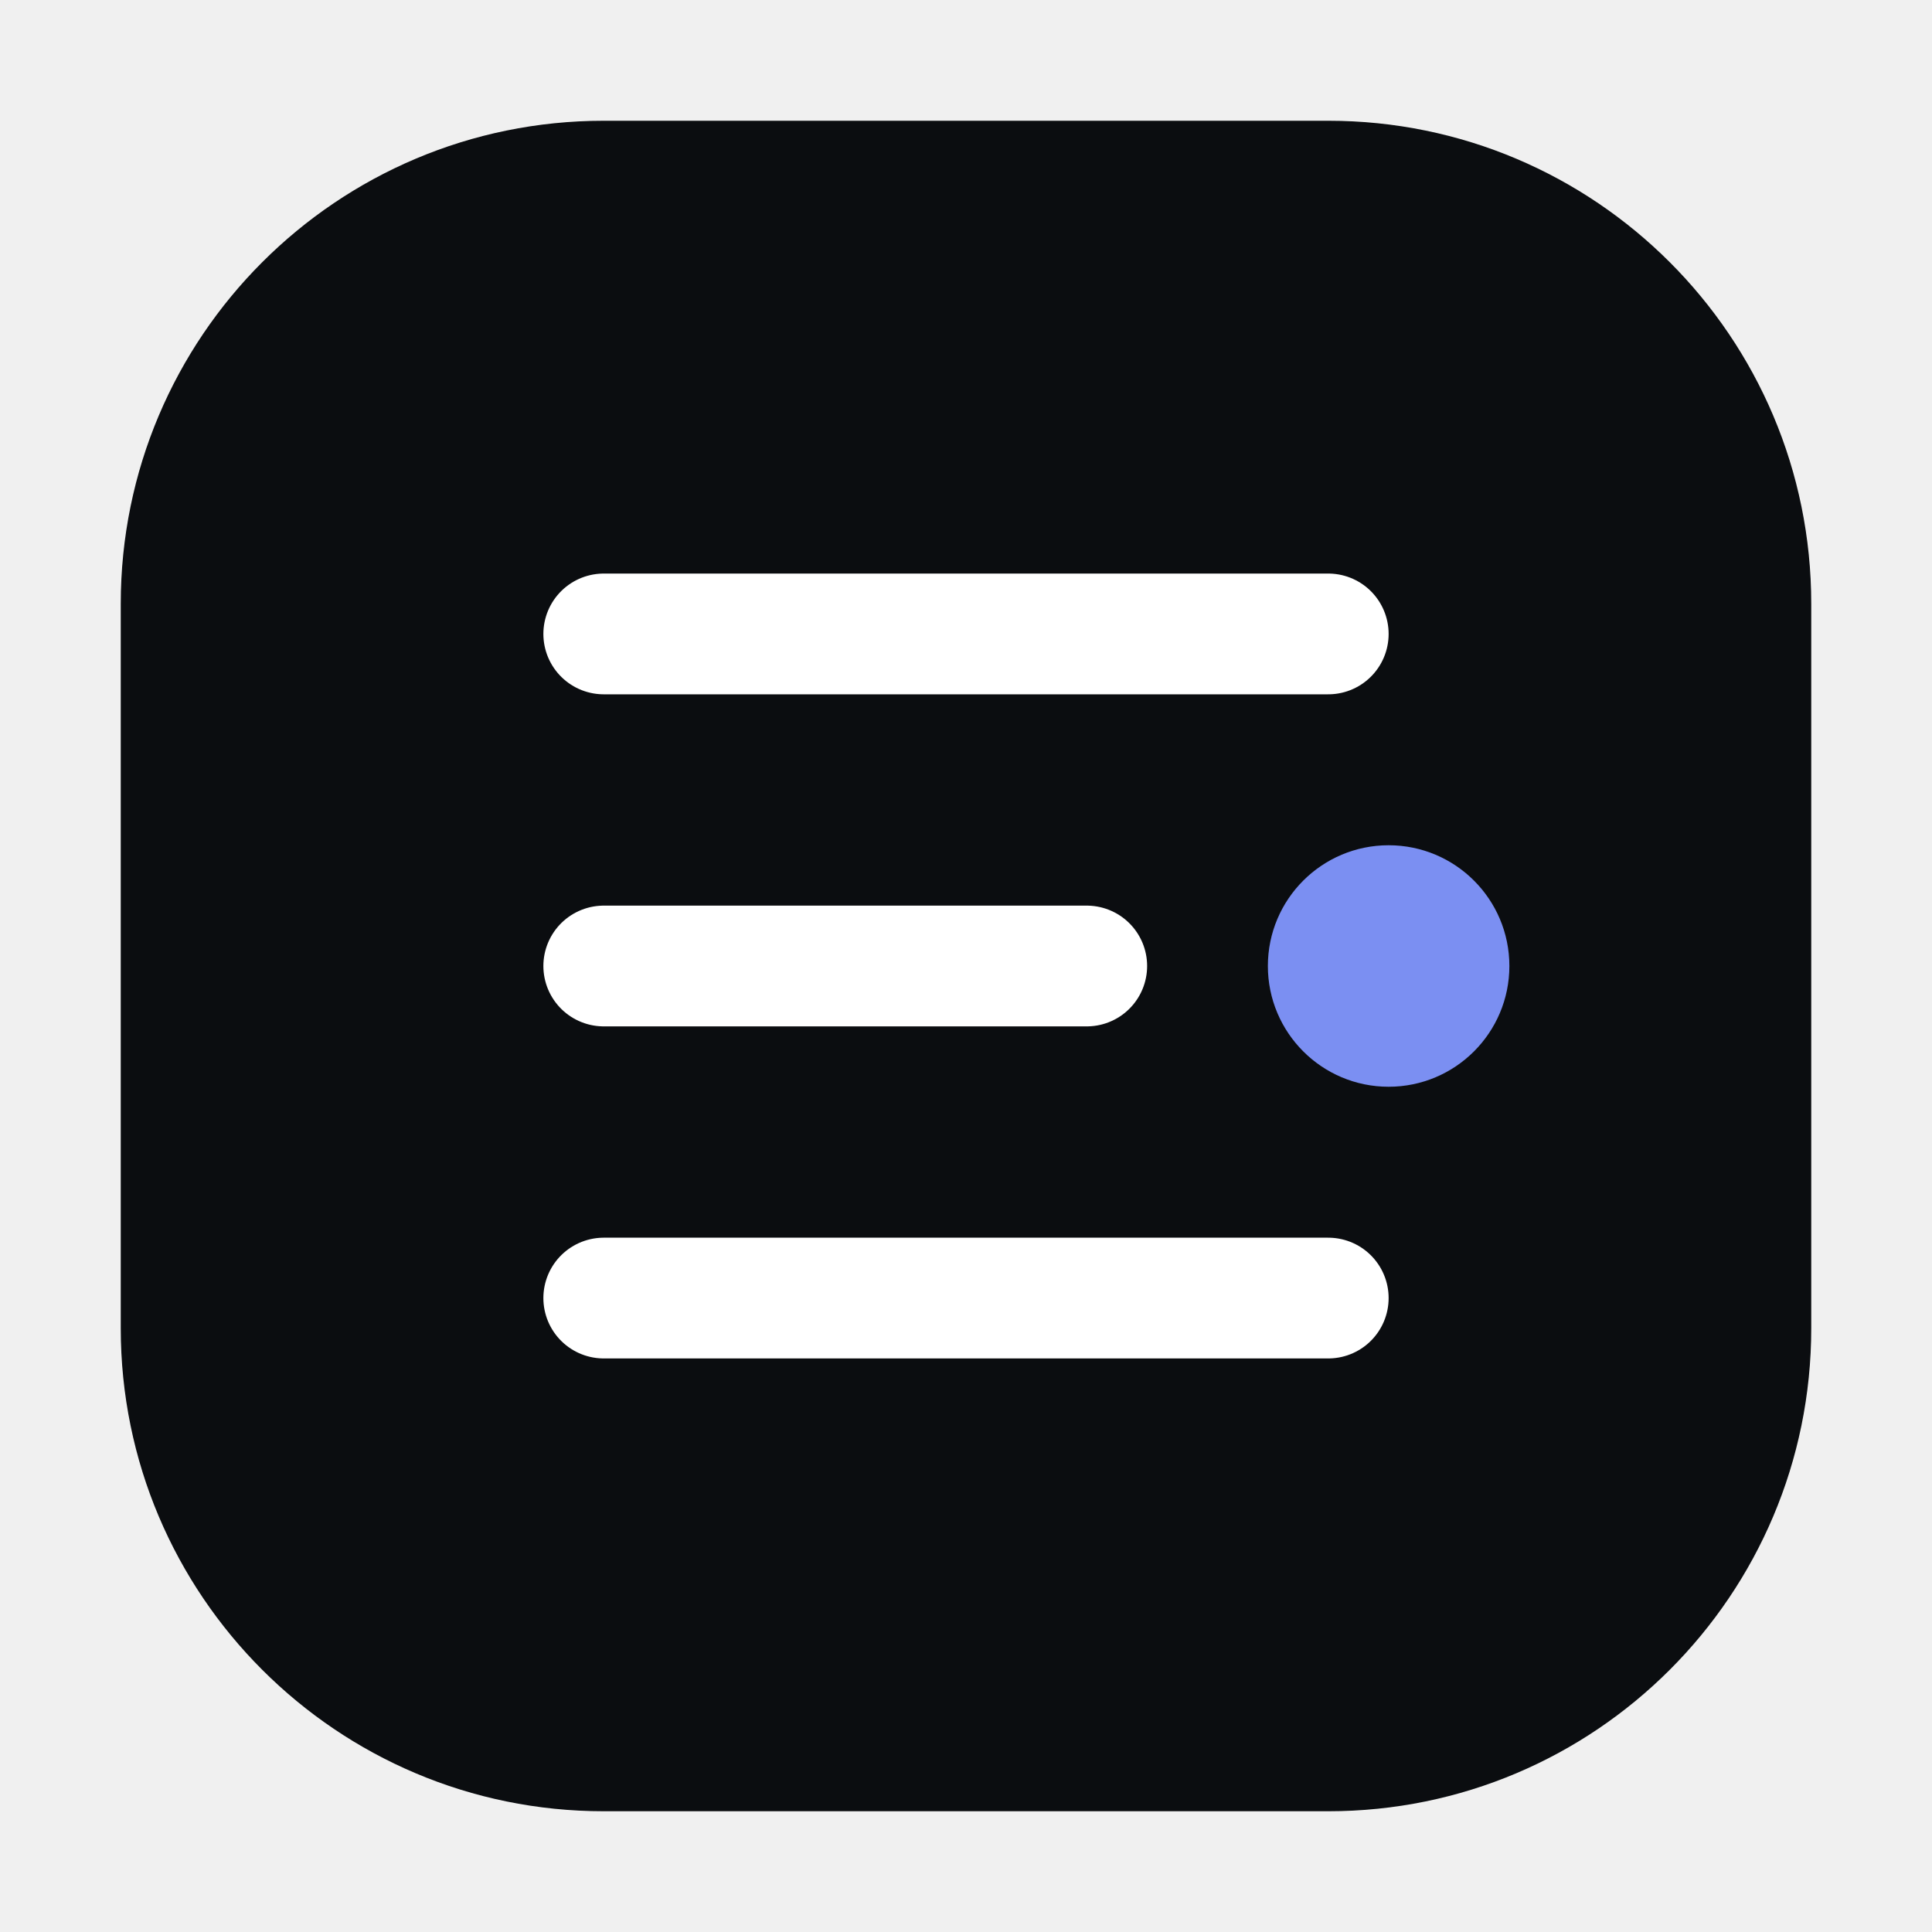
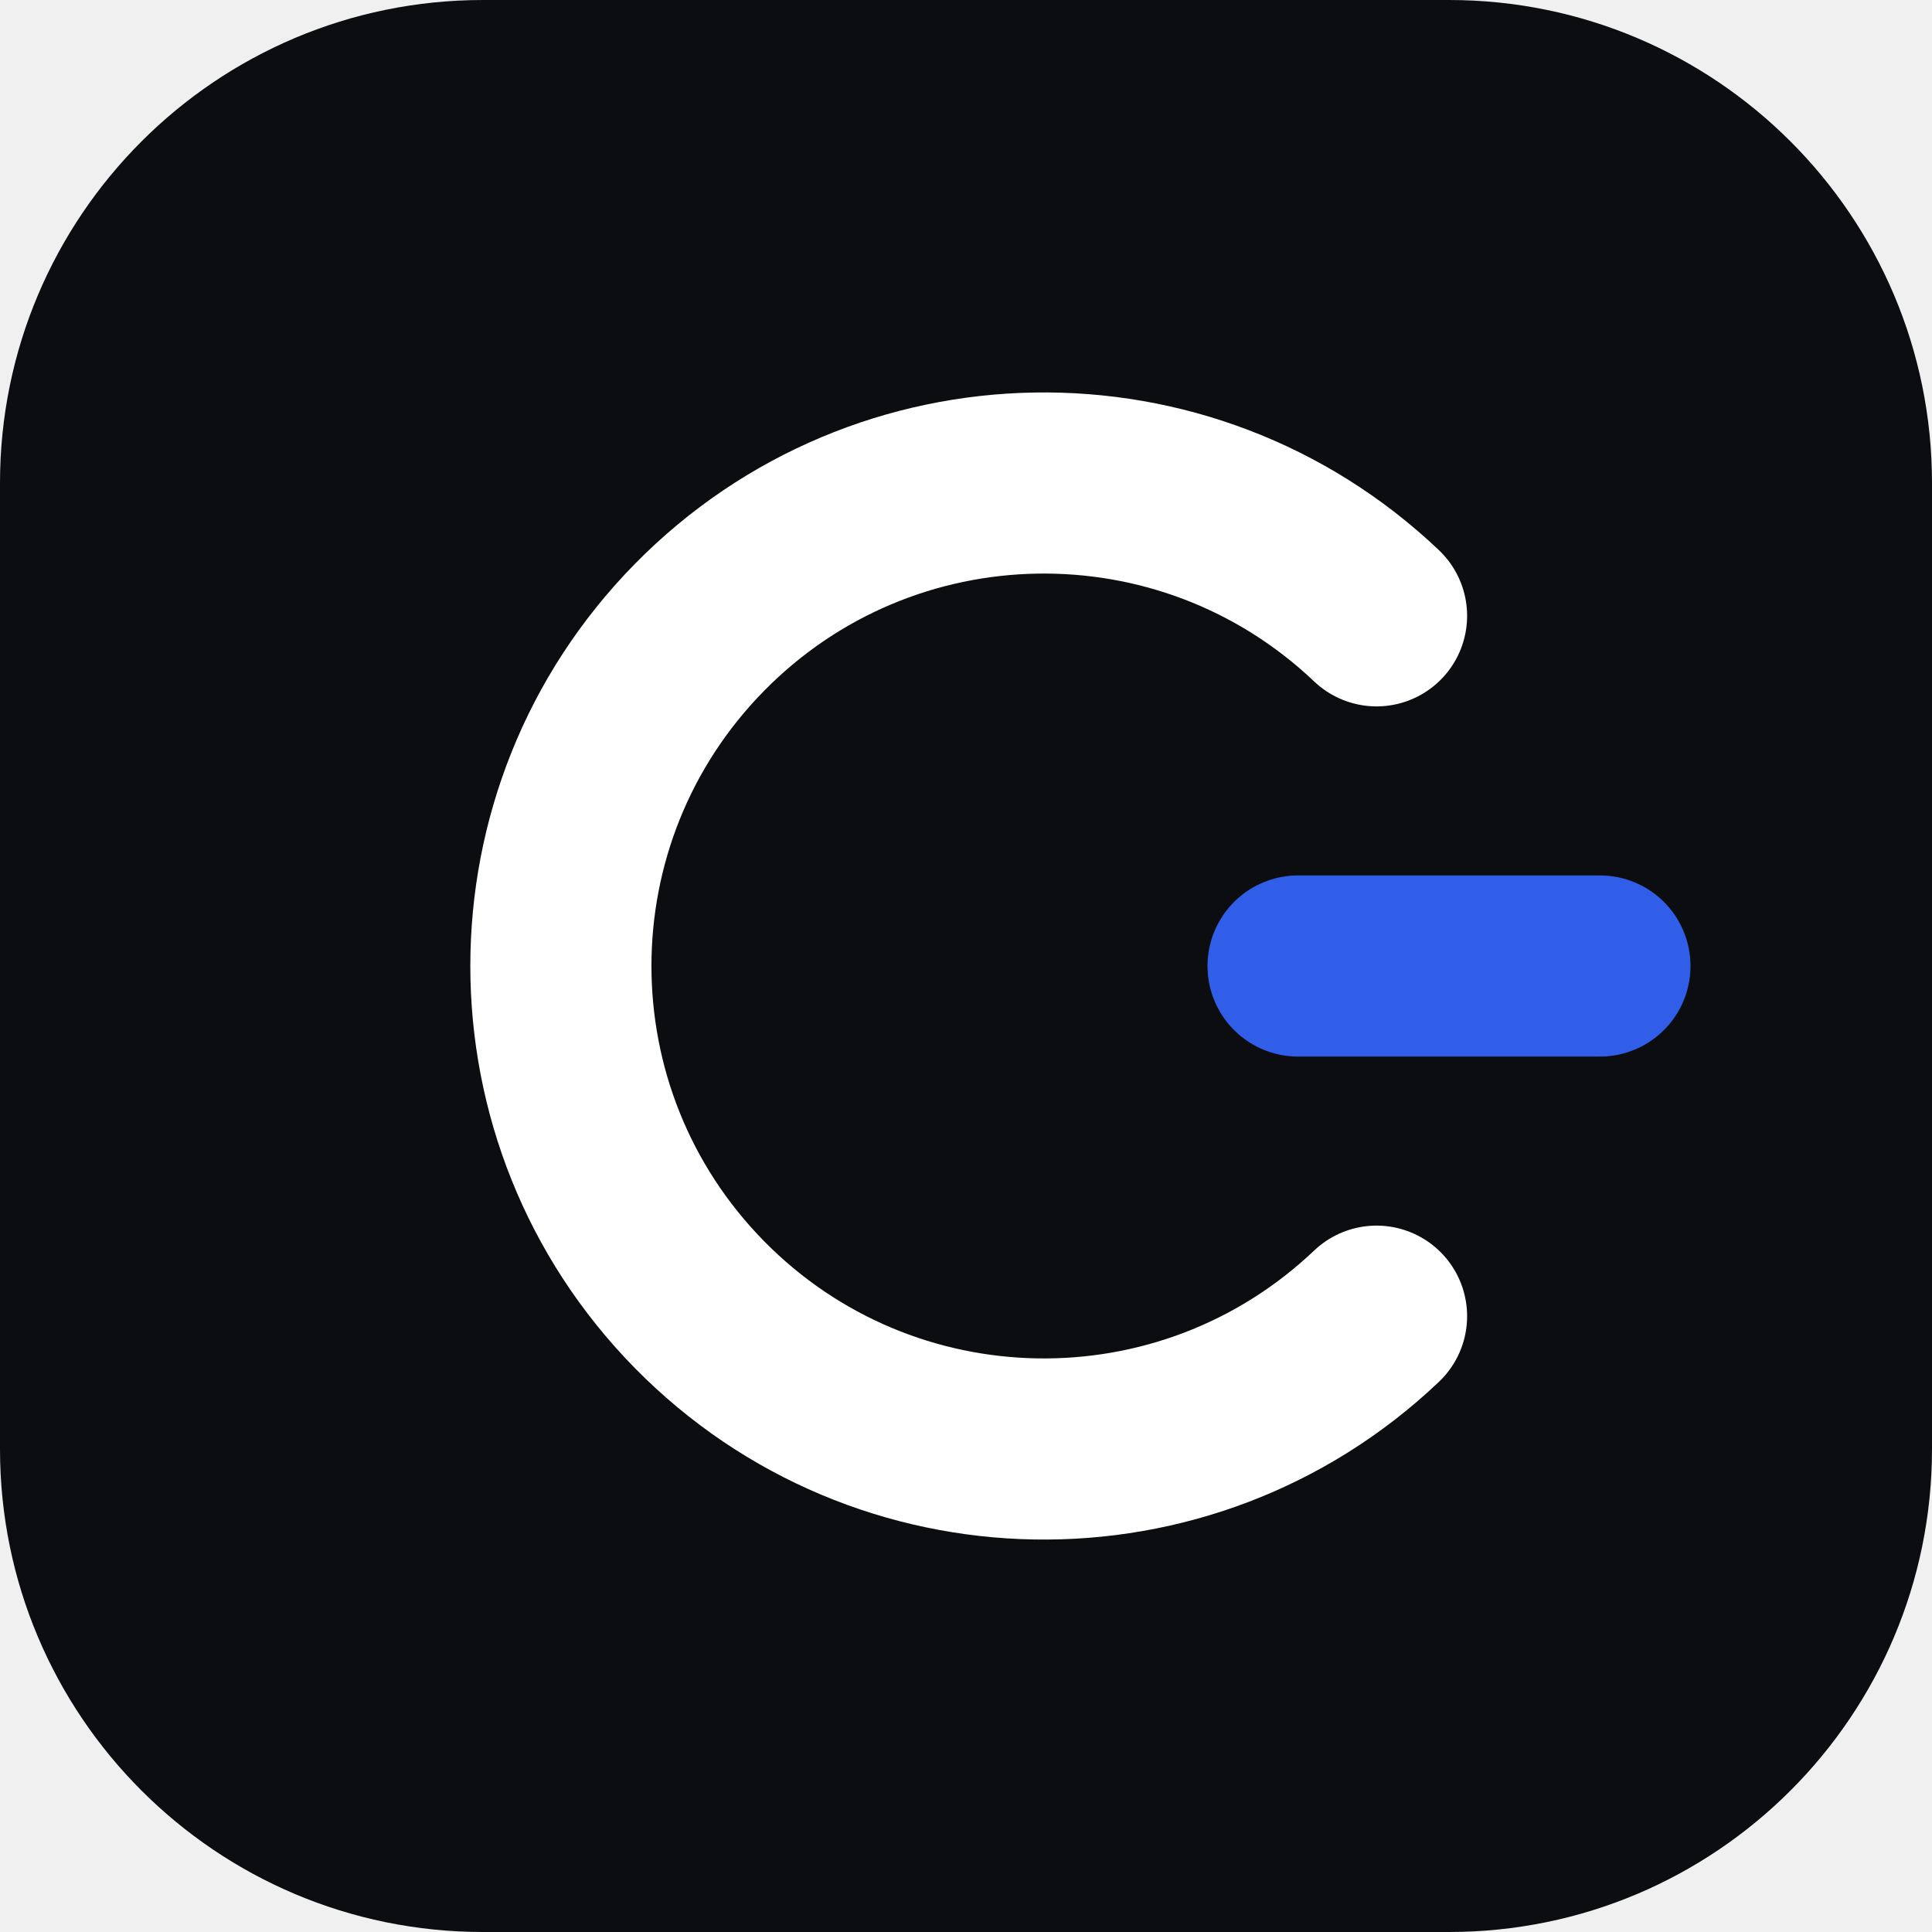
<svg xmlns="http://www.w3.org/2000/svg" viewBox="0 0 32 32" fill="none">
-   <rect x="2" y="2" width="28" height="28" rx="8" fill="#0B0D10" />
-   <path d="M10 10.5h12M10 16h8M10 21.5h12" stroke="white" stroke-width="2" stroke-linecap="round" />
-   <circle cx="23" cy="16" r="2" fill="#7B8FF2" />
+   <rect width="32" height="32" rx="8" fill="#0B0D10" />
+   <path d="M22.8 10.2A8 8 0 1 0 22.8 21.8" stroke="white" stroke-width="3" stroke-linecap="round" />
+   <path d="M21.5 16h5" stroke="#315EE8" stroke-width="3" stroke-linecap="round" />
</svg>
